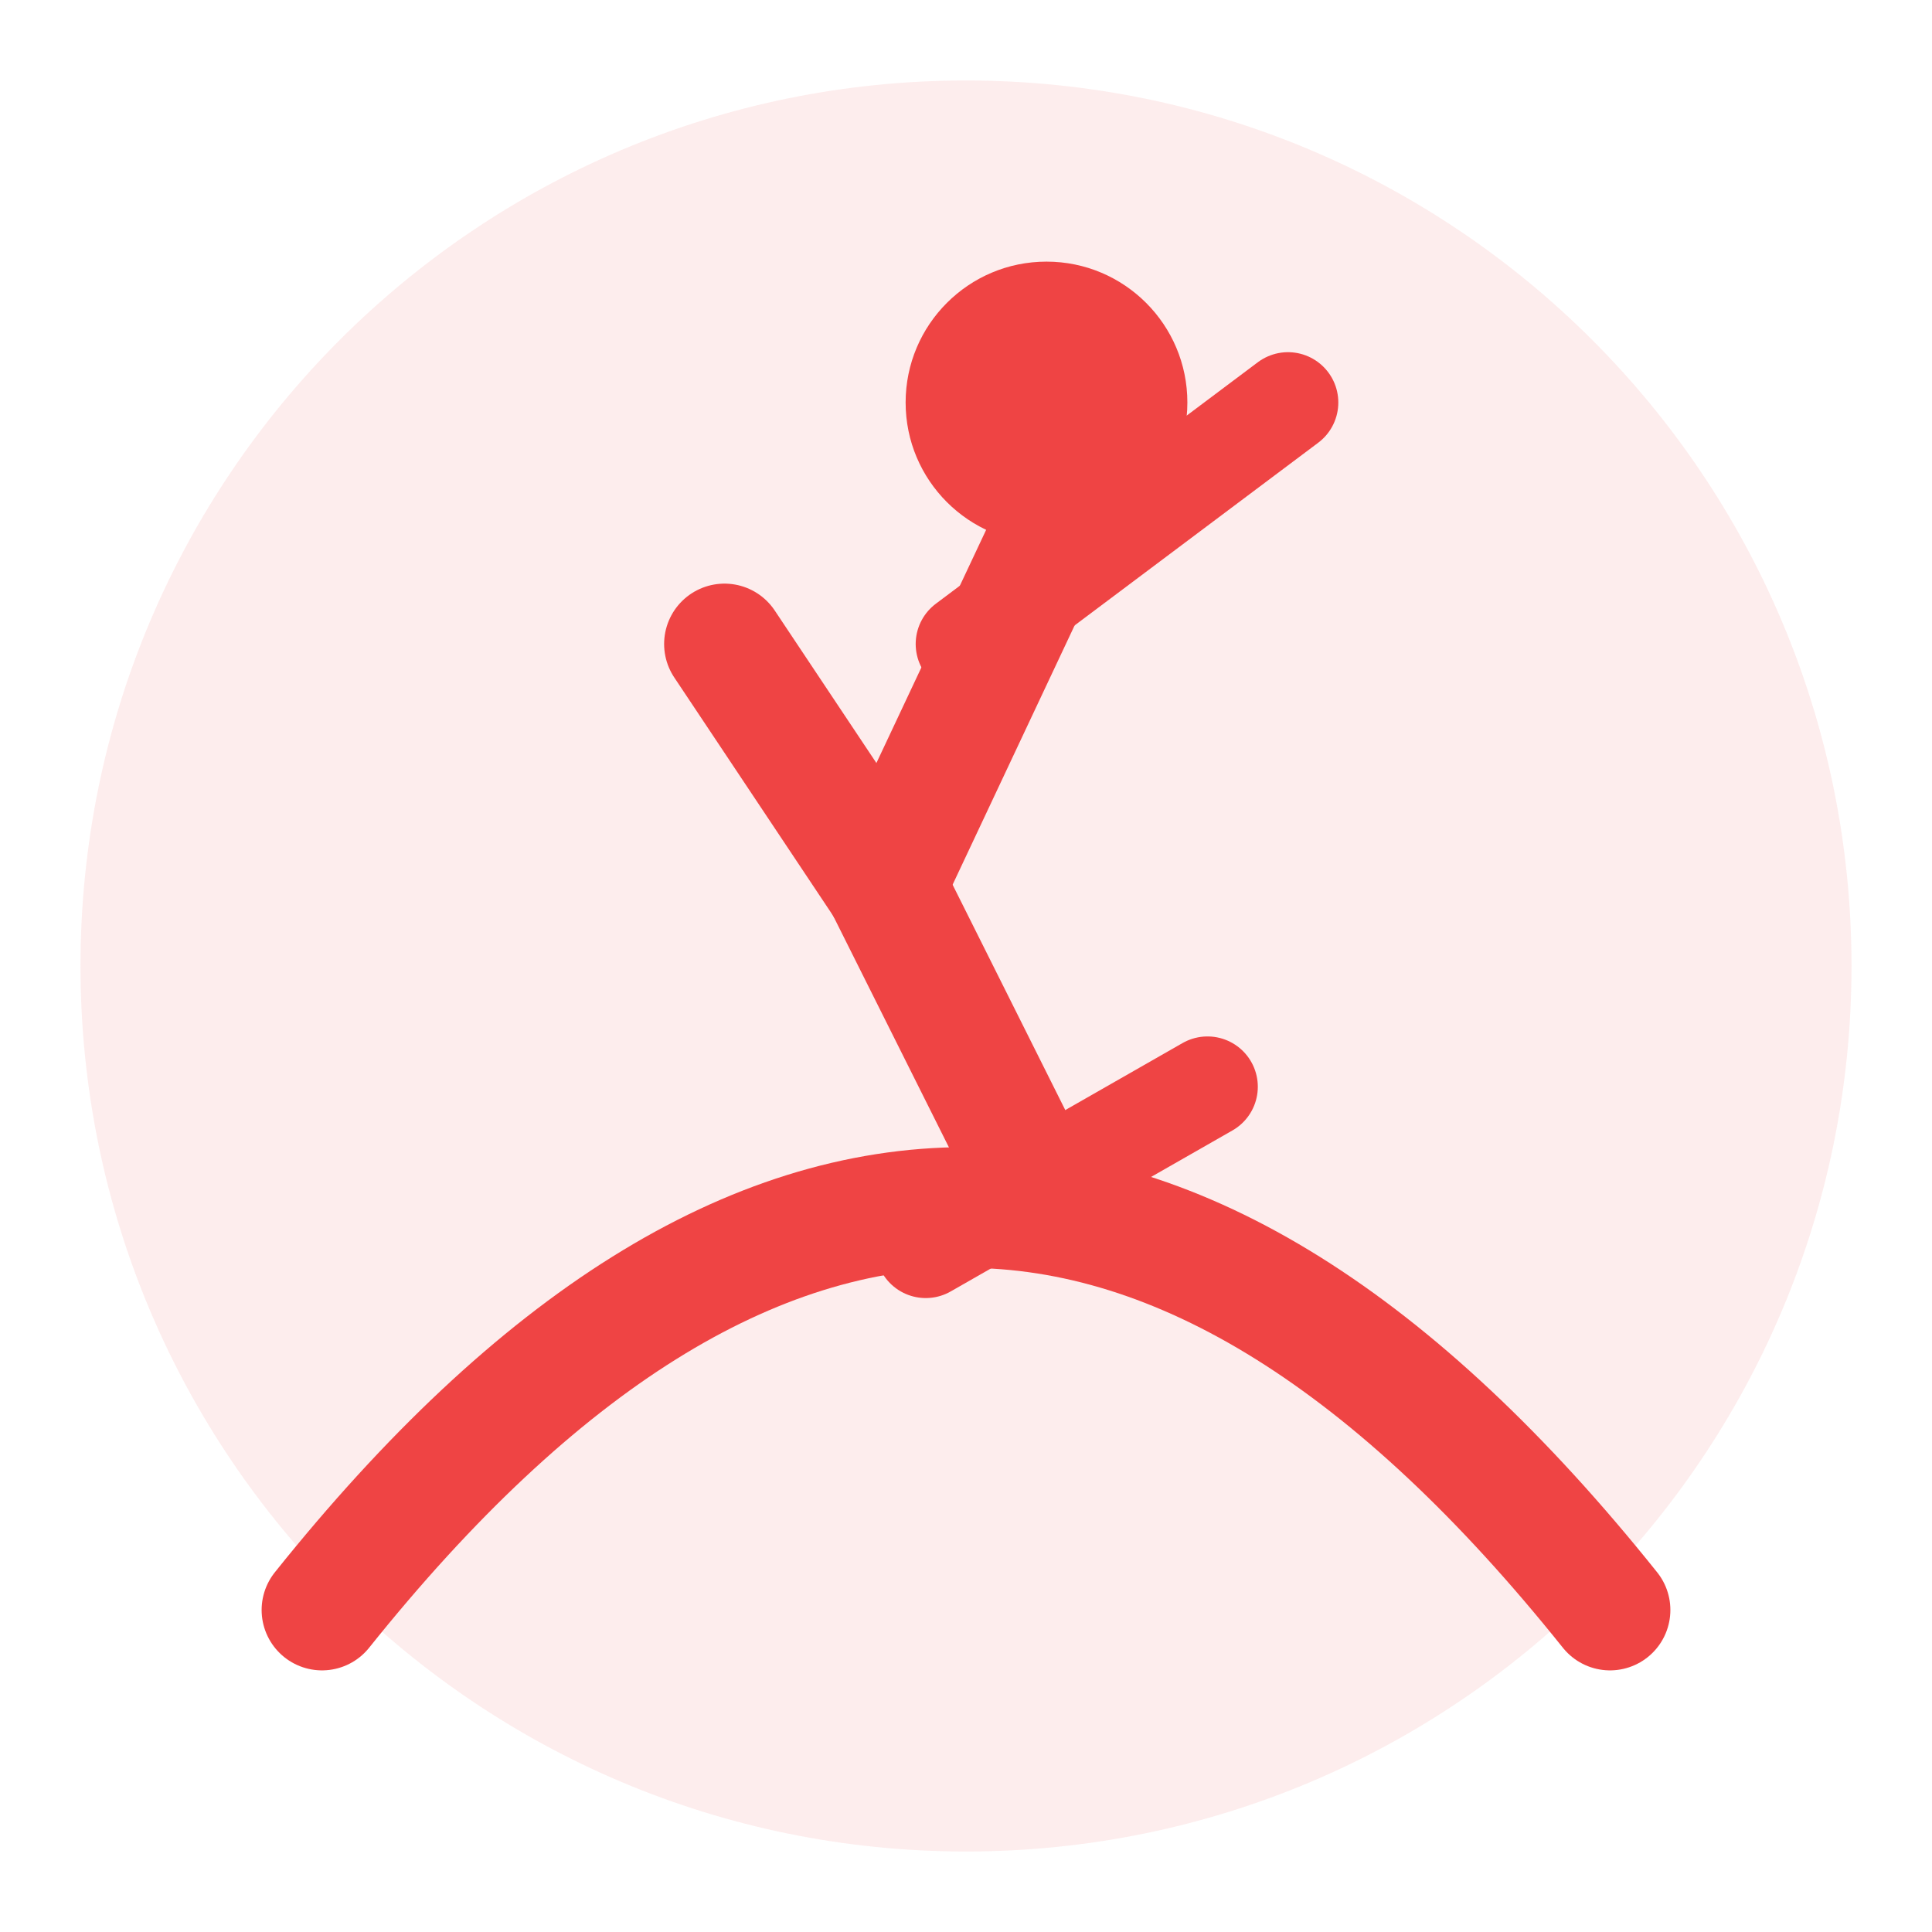
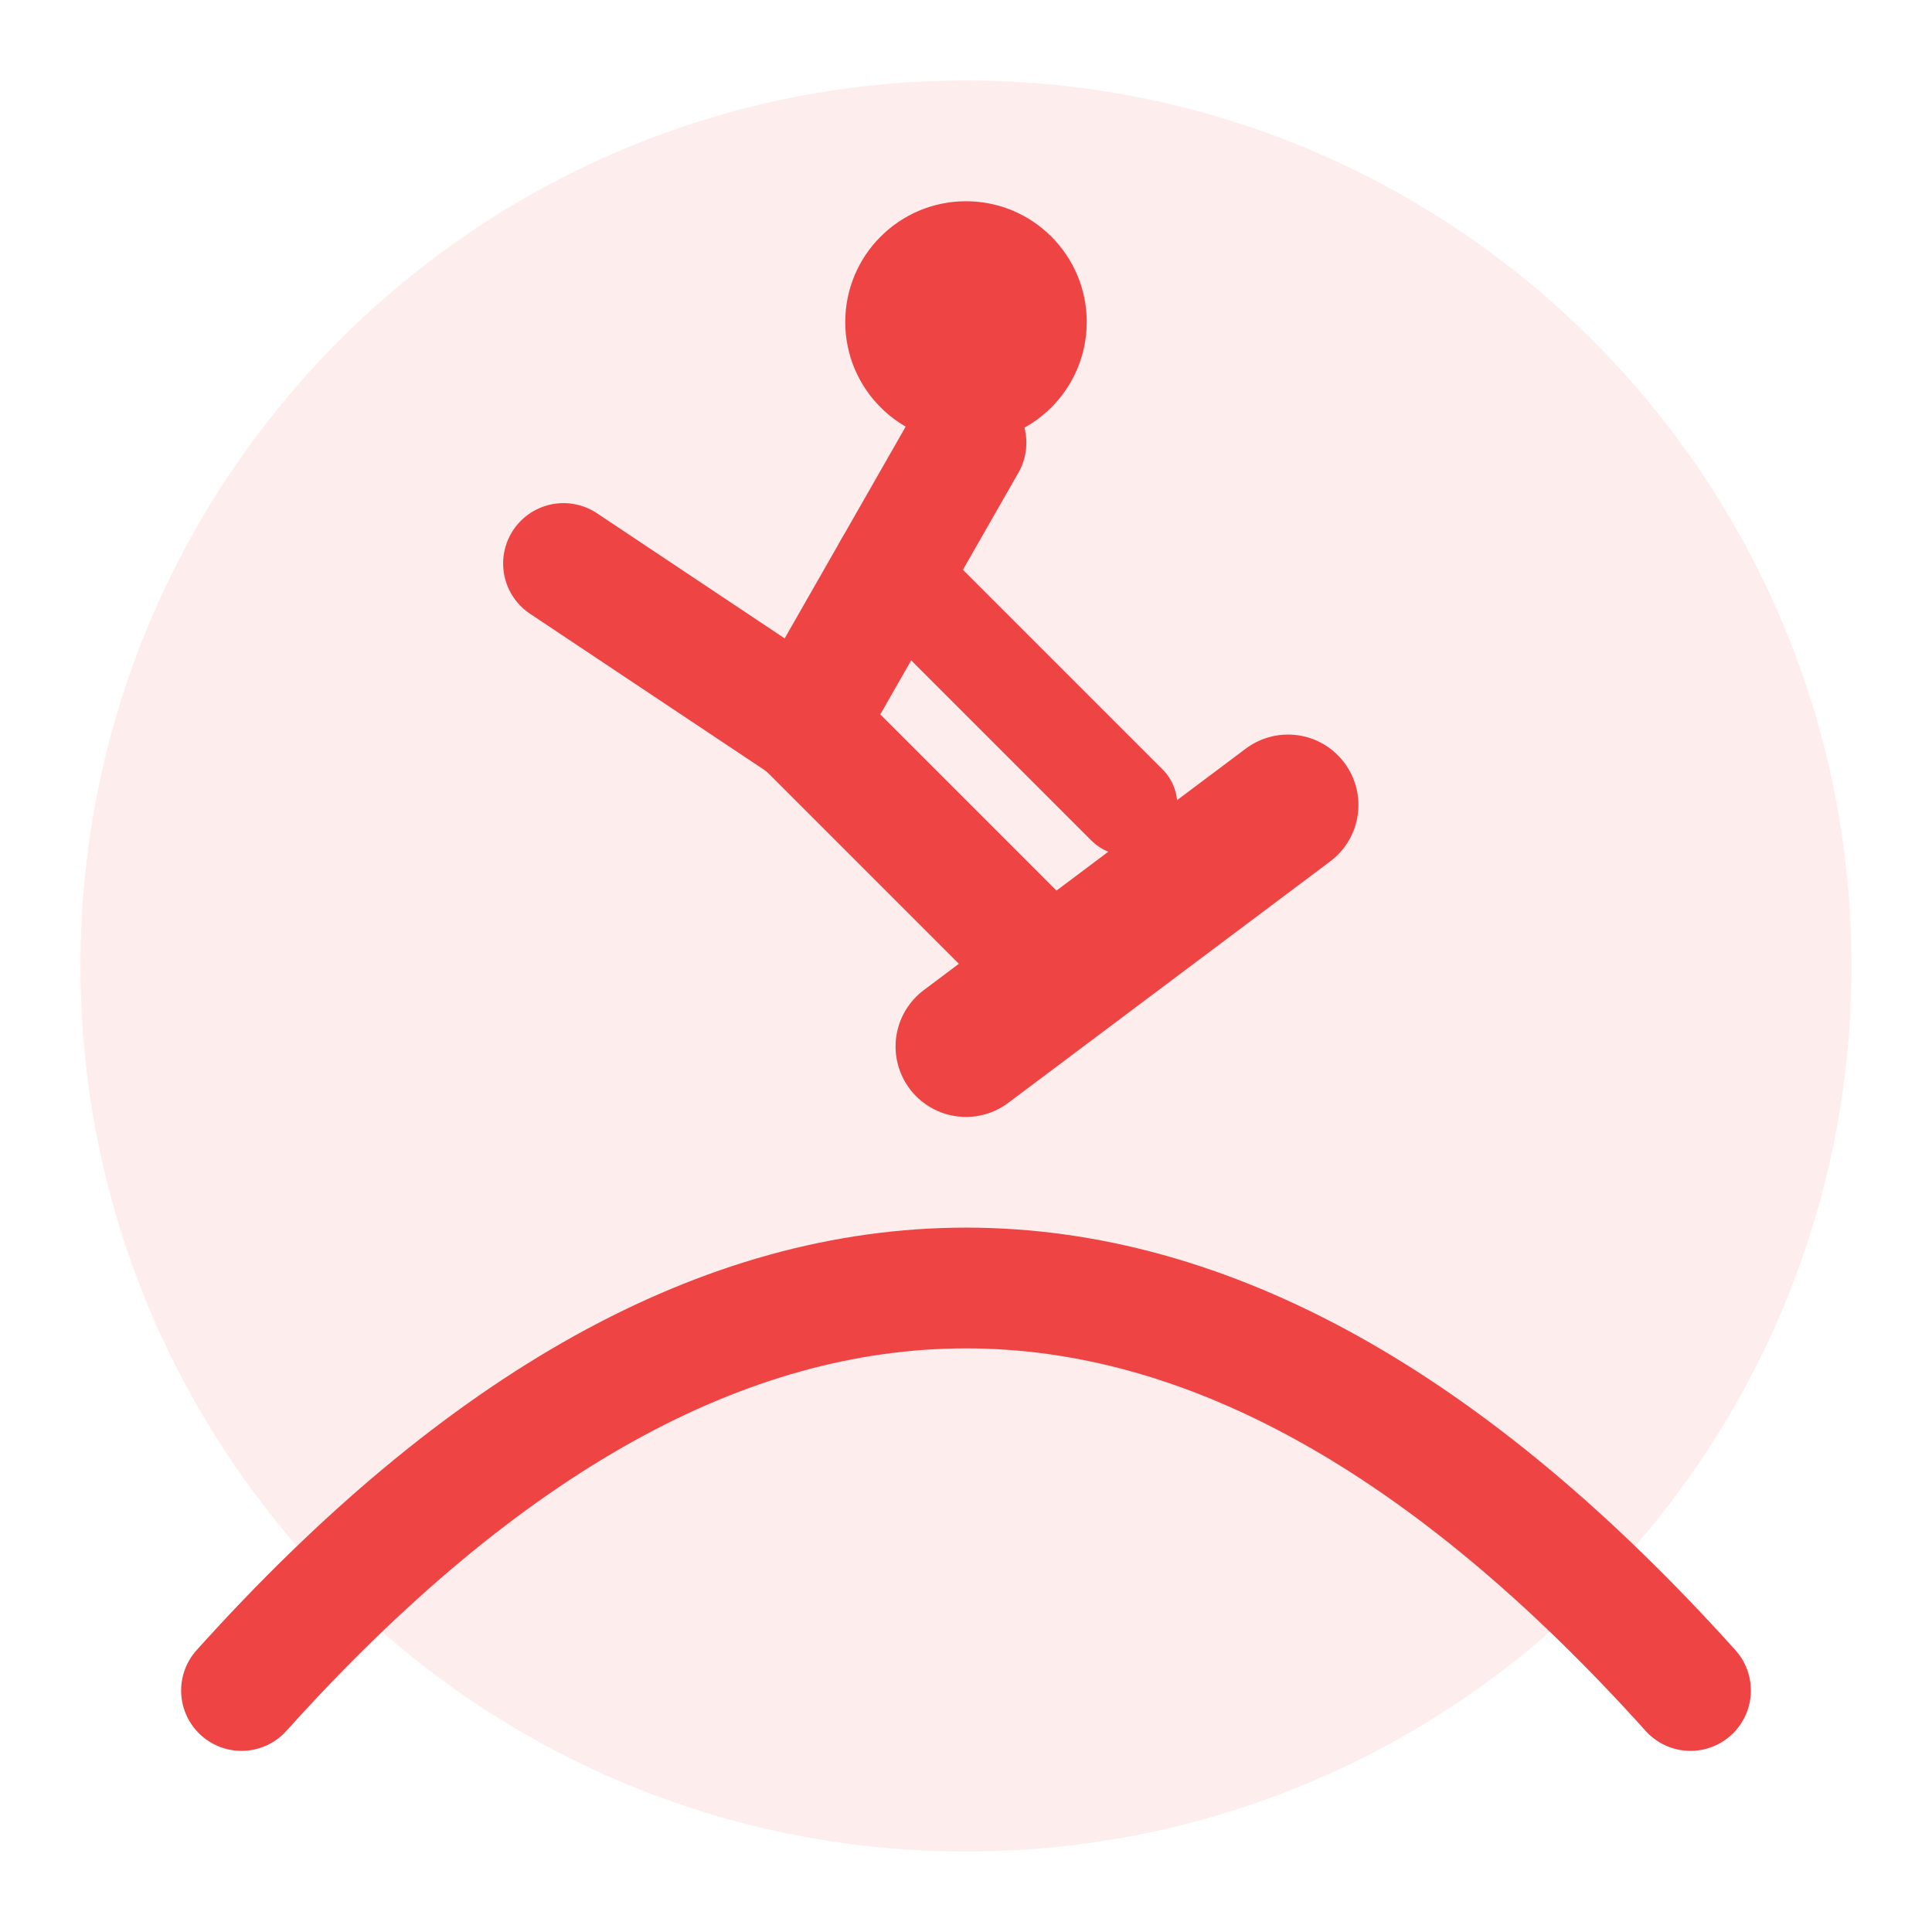
<svg xmlns="http://www.w3.org/2000/svg" viewBox="0 0 48 48" fill="none">
  <circle cx="24" cy="24" r="22" fill="#EF4444" opacity="0.1" />
-   <path d="M8 40 Q24 20 40 40" stroke="#EF4444" stroke-width="3" stroke-linecap="round" fill="none" />
-   <circle cx="26" cy="10" r="3.5" fill="#EF4444" />
-   <path d="M26 13.5 L22 22" stroke="#EF4444" stroke-width="3" stroke-linecap="round" />
-   <path d="M24 16 L32 10" stroke="#EF4444" stroke-width="2.5" stroke-linecap="round" />
-   <path d="M22 22 L18 16" stroke="#EF4444" stroke-width="3" stroke-linecap="round" />
-   <path d="M22 22 L26 30" stroke="#EF4444" stroke-width="3" stroke-linecap="round" />
-   <path d="M23 31 L30 27" stroke="#EF4444" stroke-width="2.5" stroke-linecap="round" />
+   <path d="M6 42 Q24 22 42 42" stroke="#EF4444" stroke-width="3" stroke-linecap="round" fill="none" />
+   <circle cx="24" cy="8" r="3" fill="#EF4444" />
+   <path d="M24 11 L20 18" stroke="#EF4444" stroke-width="3" stroke-linecap="round" />
+   <path d="M22 14 L28 20" stroke="#EF4444" stroke-width="2.5" stroke-linecap="round" />
+   <path d="M20 18 L14 14" stroke="#EF4444" stroke-width="3" stroke-linecap="round" />
+   <path d="M20 18 L26 24" stroke="#EF4444" stroke-width="3" stroke-linecap="round" />
+   <path d="M24 26 L32 20" stroke="#EF4444" stroke-width="3.5" stroke-linecap="round" />
</svg>
